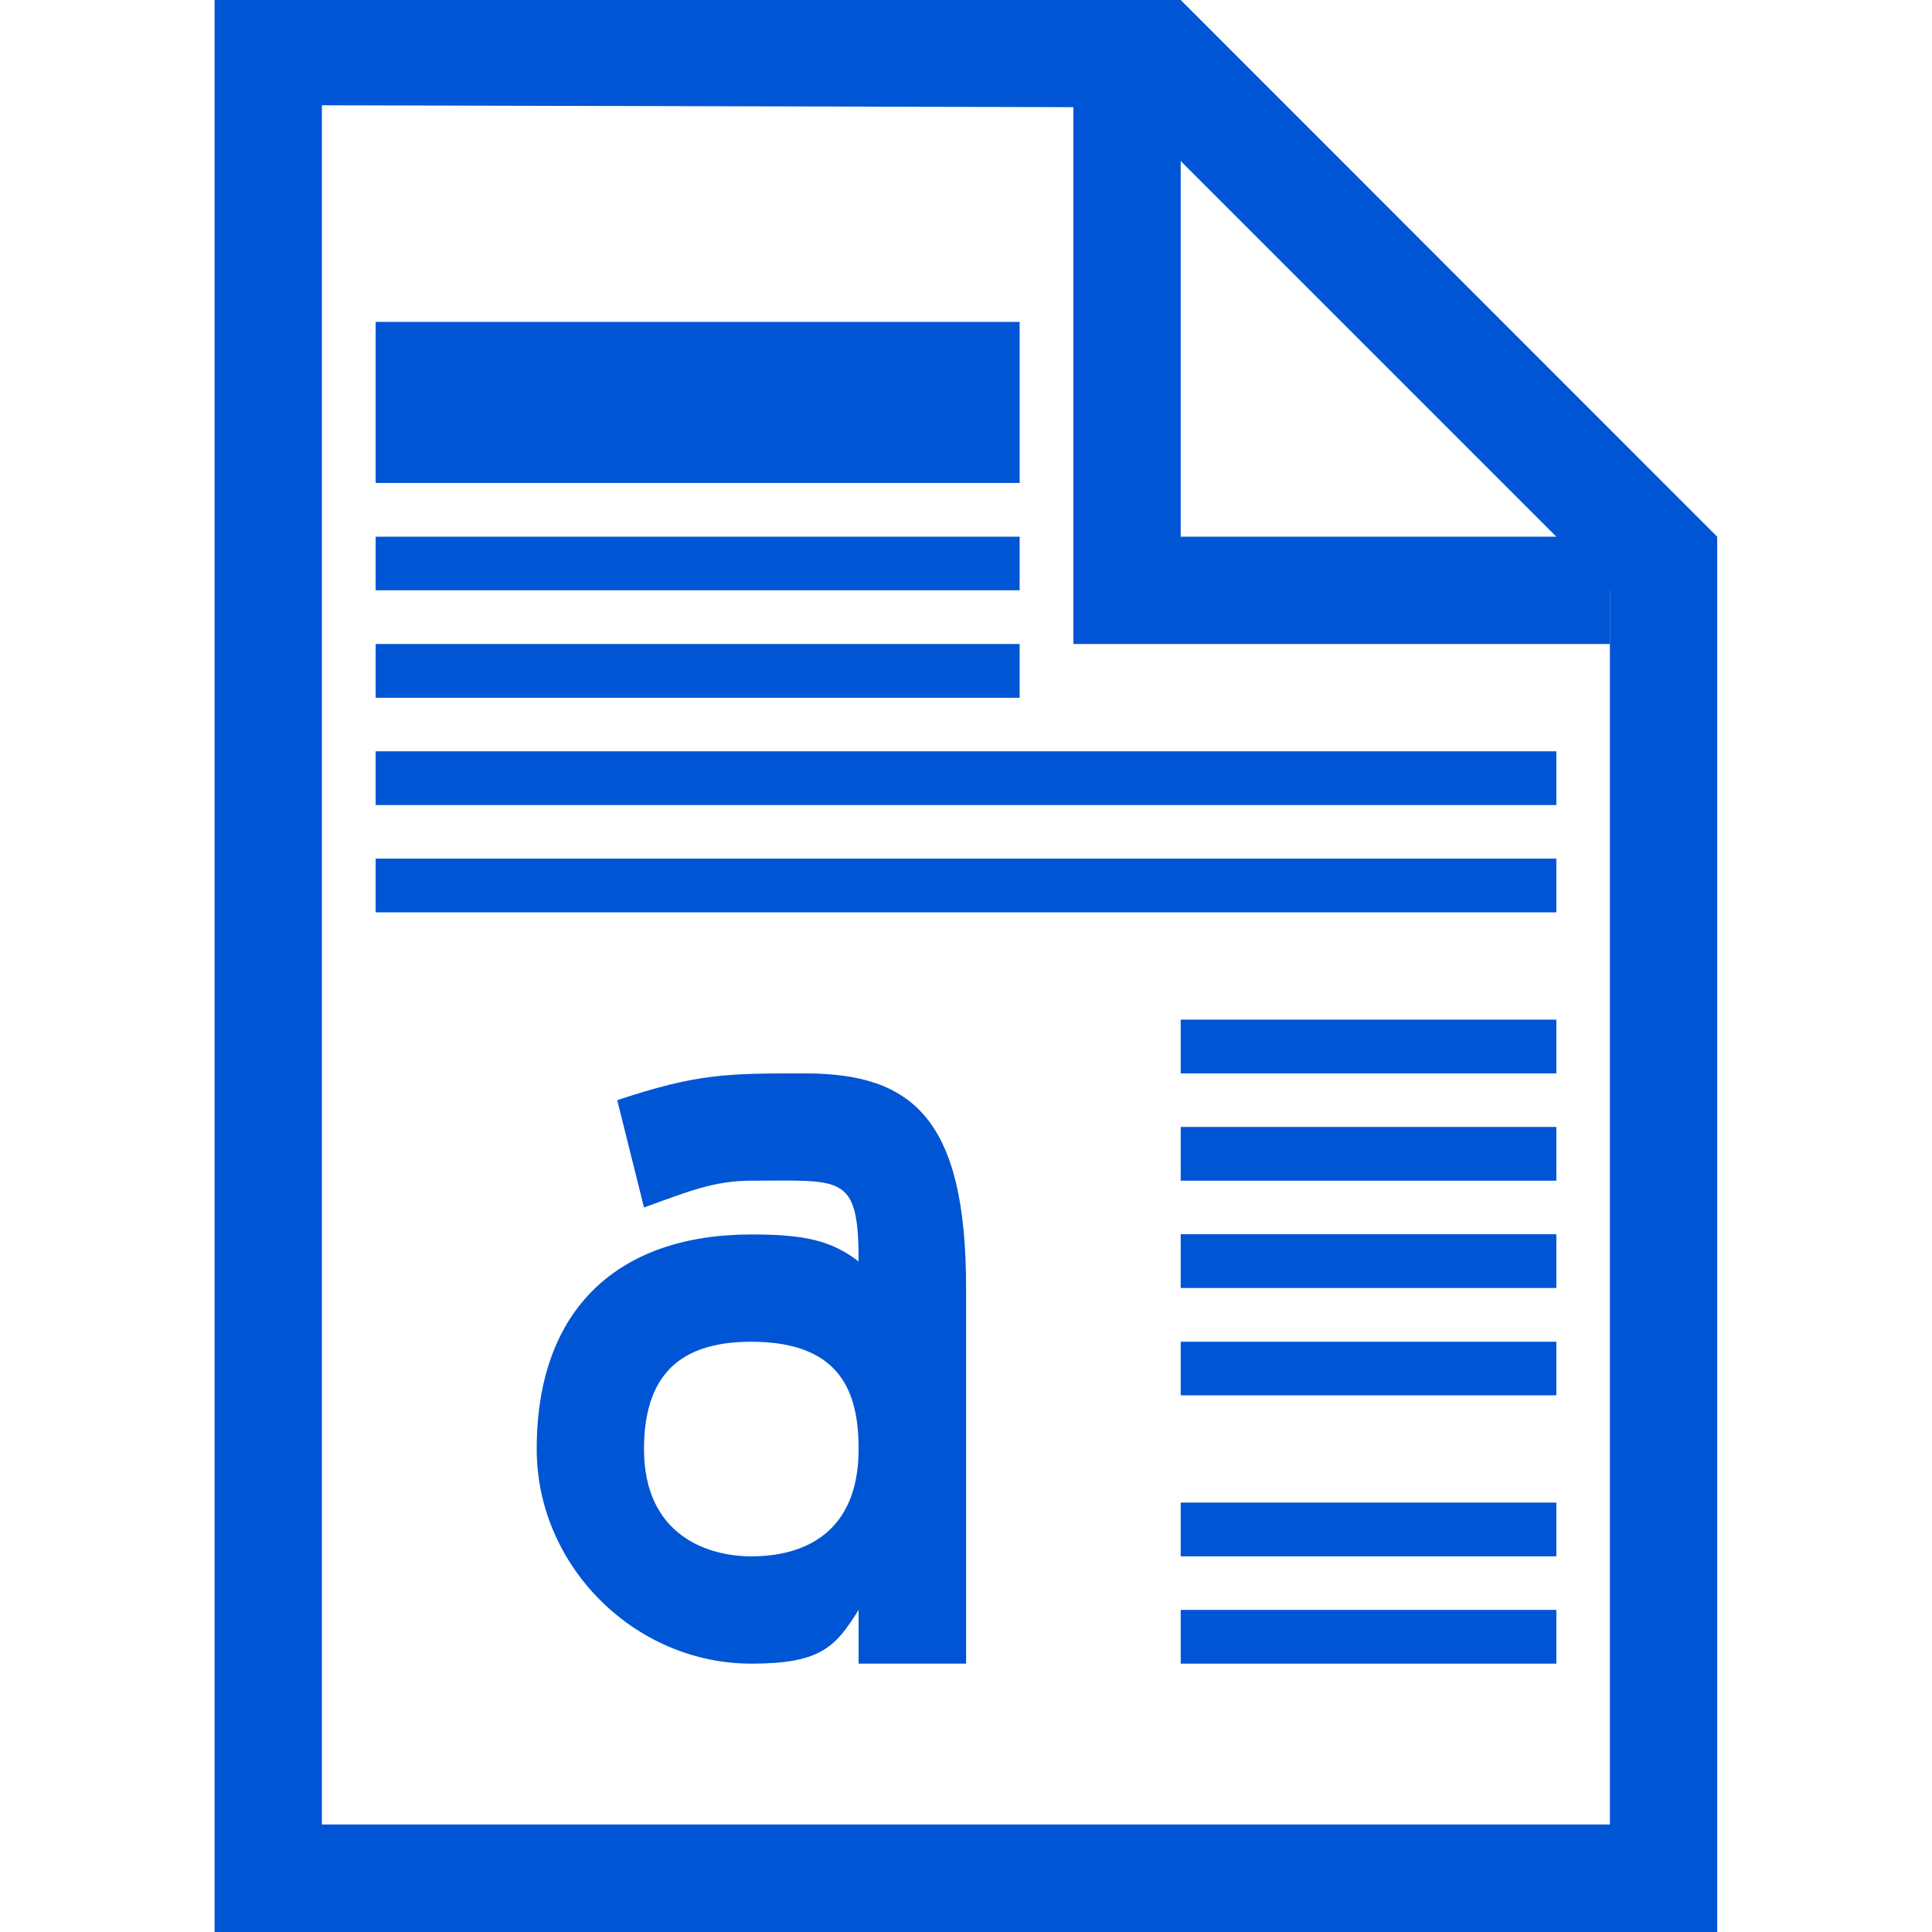
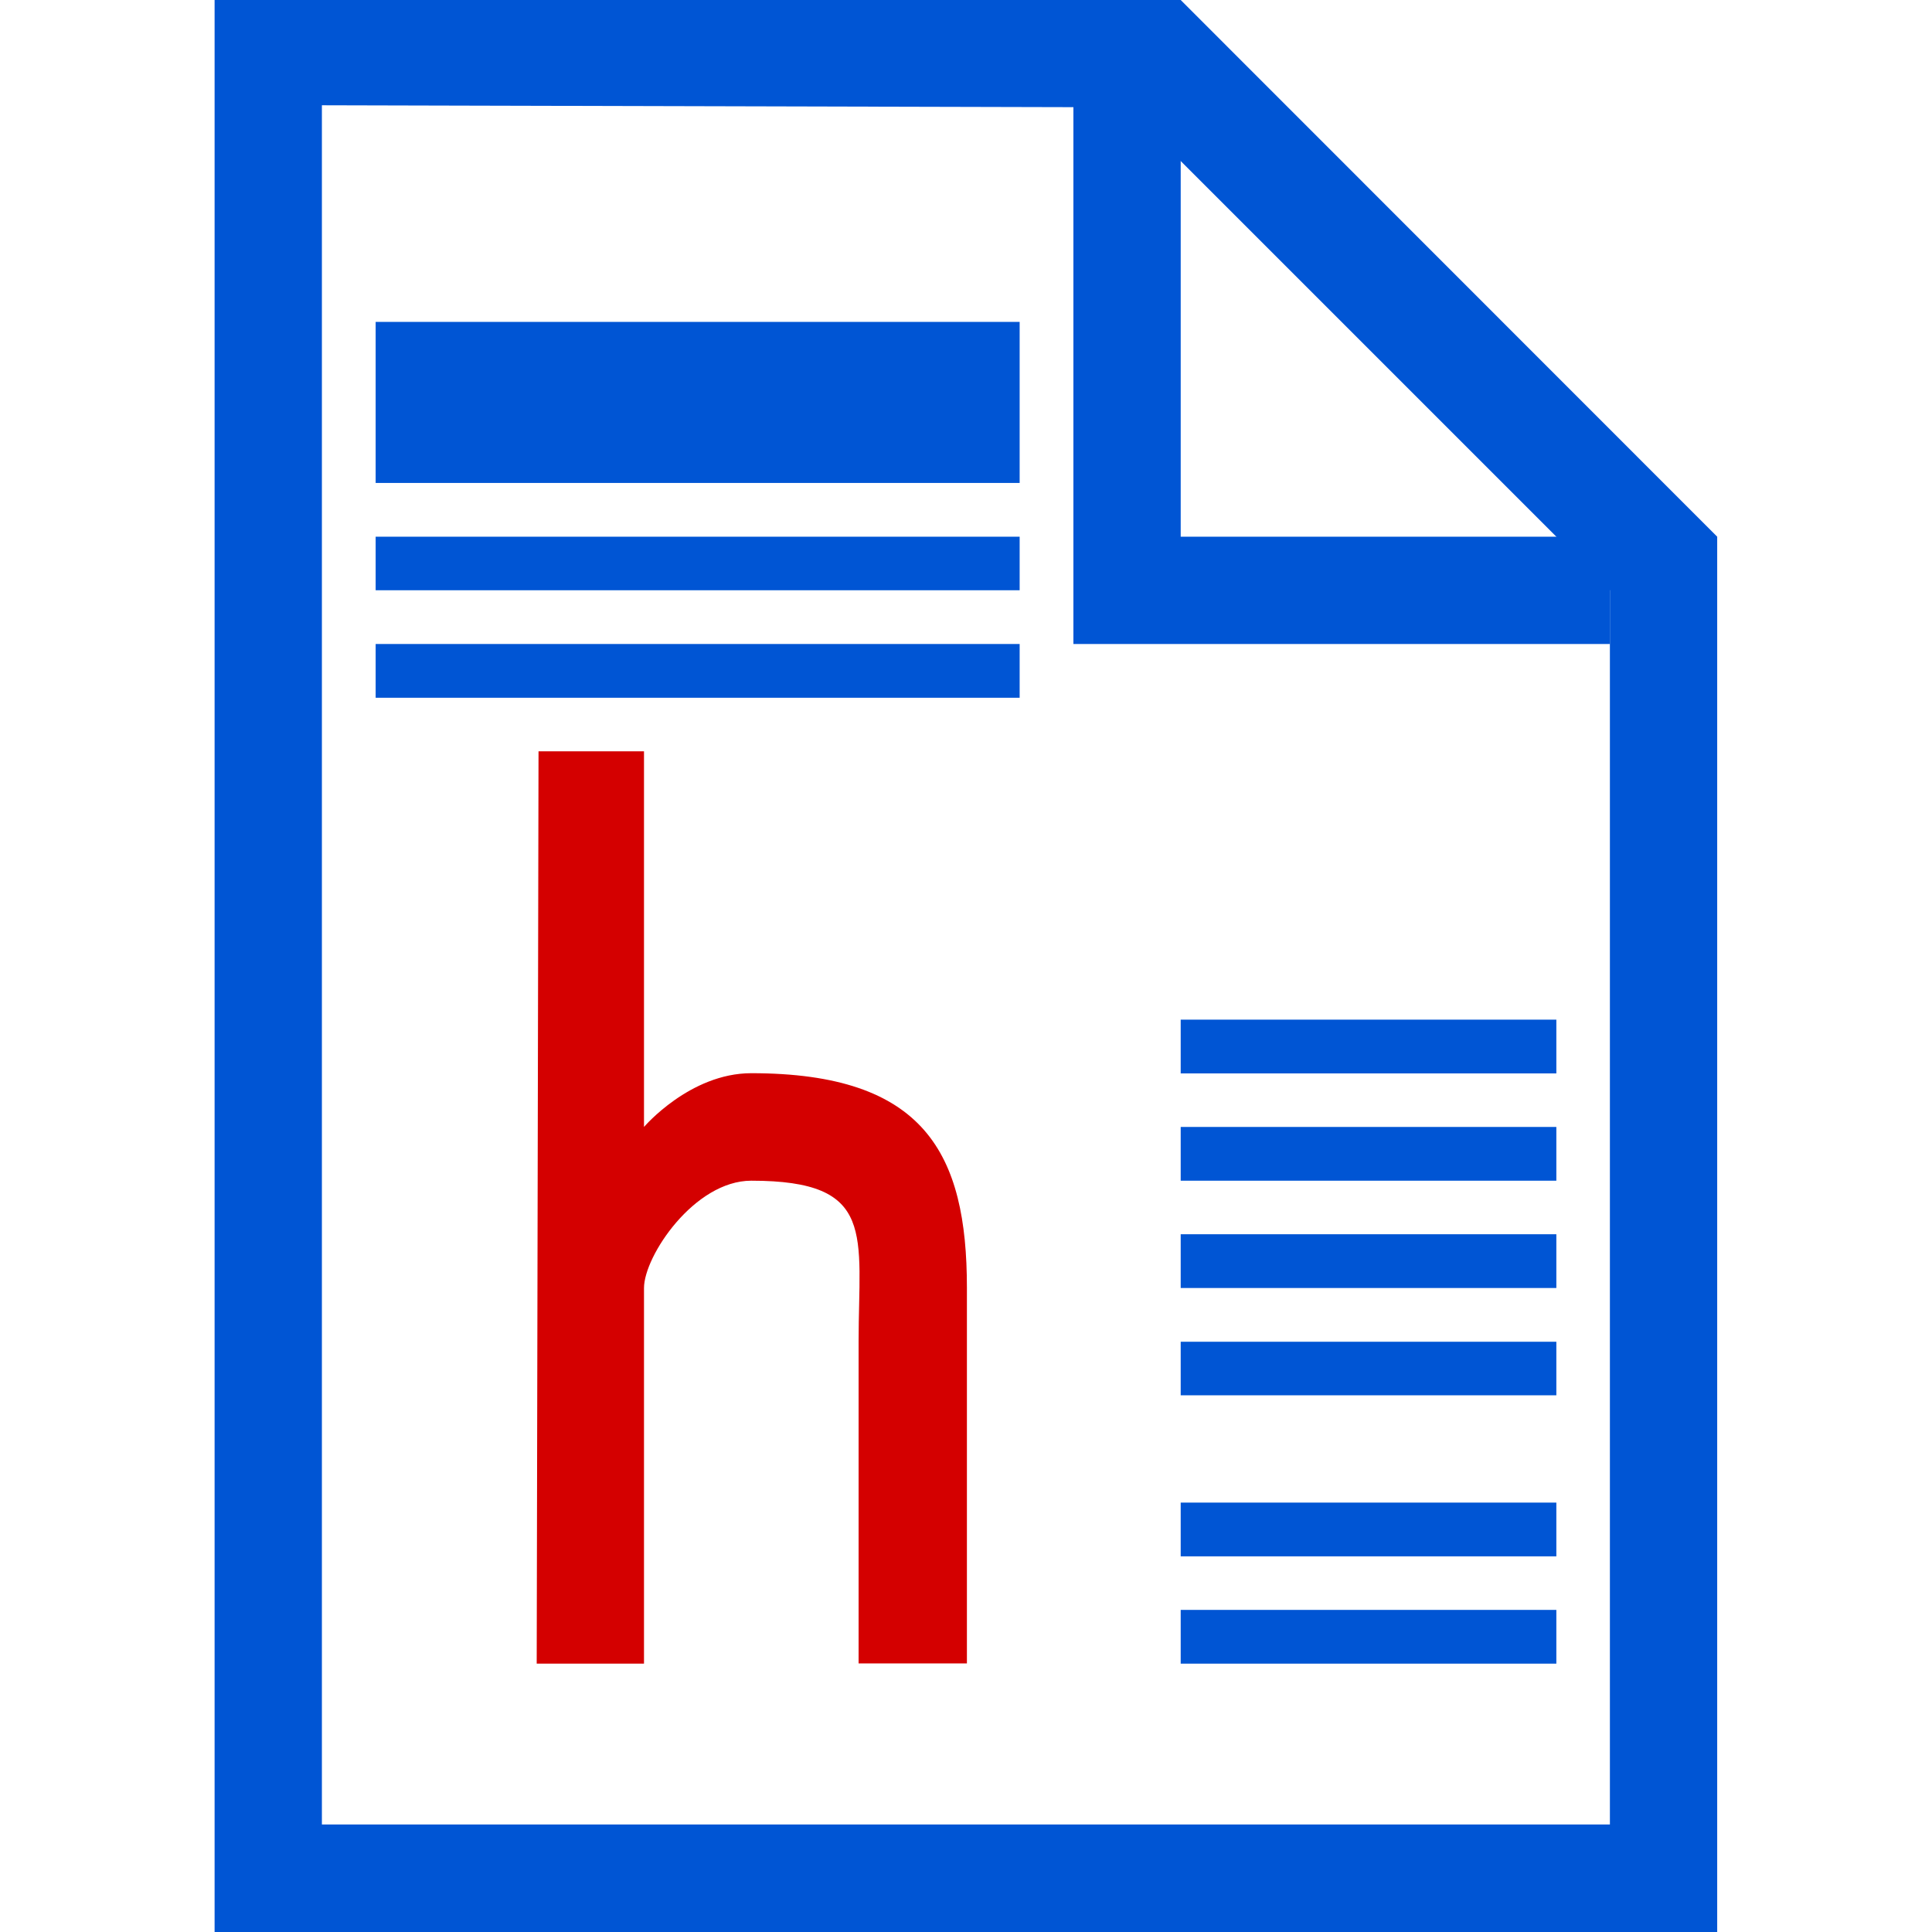
<svg xmlns="http://www.w3.org/2000/svg" width="36" height="36" viewBox="0 0 9.525 9.525" version="1.1" id="svg1">
  <defs id="defs1" />
  <g id="layer1">
    <path id="rect1" style="fill:#0055d4;fill-rule:evenodd;stroke-width:0.133;stroke-linecap:round;paint-order:stroke fill markers" d="m 1.058,0 v 9.525 h 7.408 l -2e-7,-6.879 L 5.821,0 Z m 0.529,0.519 3.969,0.01 2.381,2.381 3e-7,6.085 H 1.587 Z" />
    <path id="rect5" style="fill:#0055d4;fill-rule:evenodd;stroke-width:0.132;stroke-linecap:round;paint-order:stroke fill markers" d="M 5.292,0.397 V 2.646 2.778 3.175 H 7.937 V 2.646 H 5.821 V 0.397 Z" />
  </g>
  <g id="layer3" style="display:inline">
    <path id="rect6" style="fill:#0055d4;fill-rule:evenodd;stroke-width:0.166;stroke-linecap:round;paint-order:stroke fill markers" d="m 1.852,1.587 h 3.175 v 0.794 h -3.175 z" />
    <path id="rect7" style="fill:#0055d4;fill-rule:evenodd;stroke-width:0.094;stroke-linecap:round;paint-order:stroke fill markers" d="m 1.852,3.175 h 3.175 v 0.265 h -3.175 z" />
-     <path id="rect7-3-3-2-1" style="display:inline;fill:#0055d4;fill-rule:evenodd;stroke-width:0.127;stroke-linecap:round;paint-order:stroke fill markers" d="M 1.852,3.704 H 7.673 V 3.969 H 1.852 Z" />
+     <path id="rect7-3-3-2-1" style="display:none;fill:#0055d4;fill-rule:evenodd;stroke-width:0.127;stroke-linecap:round;paint-order:stroke fill markers" d="M 1.852,3.704 H 7.673 V 3.969 H 1.852 Z" />
    <path id="path3" style="display:none;fill:#0055d4;fill-rule:evenodd;stroke-width:0.071;stroke-linecap:round;paint-order:stroke fill markers" d="M 5.821,3.704 H 7.673 V 3.969 H 5.821 Z" />
    <path id="rect7-3-3-2-9-5" style="fill:#0055d4;fill-rule:evenodd;stroke-width:0.071;stroke-linecap:round;paint-order:stroke fill markers" d="M 5.821,6.615 H 7.673 V 6.879 H 5.821 Z" />
-     <path id="rect7-3-3-2-9-7-0" style="display:inline;fill:#0055d4;fill-rule:evenodd;stroke-width:0.127;stroke-linecap:round;paint-order:stroke fill markers" d="M 1.852,4.233 H 7.673 V 4.498 H 1.852 Z" />
+     <path id="rect7-3-3-2-9-7-0" style="display:none;fill:#0055d4;fill-rule:evenodd;stroke-width:0.127;stroke-linecap:round;paint-order:stroke fill markers" d="M 1.852,4.233 H 7.673 V 4.498 H 1.852 Z" />
    <path id="path2" style="display:none;fill:#0055d4;fill-rule:evenodd;stroke-width:0.071;stroke-linecap:round;paint-order:stroke fill markers" d="M 5.821,4.233 H 7.673 V 4.498 H 5.821 Z" />
    <path id="rect7-3-3-2-9-7-4" style="fill:#0055d4;fill-rule:evenodd;stroke-width:0.071;stroke-linecap:round;paint-order:stroke fill markers" d="M 5.821,5.027 H 7.673 V 5.292 H 5.821 Z" />
    <path id="rect7-3-3-2-9-7-2" style="fill:#0055d4;fill-rule:evenodd;stroke-width:0.071;stroke-linecap:round;paint-order:stroke fill markers" d="M 5.821,5.556 H 7.673 V 5.821 H 5.821 Z" />
    <path id="rect7-3-3-2-9-7-1" style="fill:#0055d4;fill-rule:evenodd;stroke-width:0.071;stroke-linecap:round;paint-order:stroke fill markers" d="M 5.821,6.085 H 7.673 V 6.35 H 5.821 Z" />
    <path id="rect7-2" style="fill:#0055d4;fill-rule:evenodd;stroke-width:0.094;stroke-linecap:round;paint-order:stroke fill markers" d="M 1.852,2.646 H 5.027 V 2.91 H 1.852 Z" />
    <path id="rect7-3-3-2-9-5-9" style="fill:#0055d4;fill-rule:evenodd;stroke-width:0.071;stroke-linecap:round;paint-order:stroke fill markers" d="M 5.821,7.408 H 7.673 V 7.673 H 5.821 Z" />
    <path id="rect7-3-3-2-9-5-5" style="fill:#0055d4;fill-rule:evenodd;stroke-width:0.071;stroke-linecap:round;paint-order:stroke fill markers" d="M 5.821,7.937 H 7.673 V 8.202 H 5.821 Z" />
  </g>
  <g id="layer2" style="display:inline">
    <path d="m 3.175,3.704 v 1.852 c 0,0 0.226,-0.265 0.529,-0.265 0.856,1e-7 1.063,0.397 1.063,1.058 l 2e-7,1.852 H 4.233 V 6.615 c 0,-0.529 0.091,-0.794 -0.529,-0.794 -0.281,0 -0.529,0.372 -0.529,0.529 v 1.852 H 2.646 l 0.009,-4.498 z" id="text7" style="font-weight:bold;font-size:4.586px;font-family:Arial;-inkscape-font-specification:'Arial Bold';display:none;fill:#0055d4;fill-rule:evenodd;stroke-width:0.157;stroke-linecap:round;paint-order:stroke fill markers" aria-label="h" />
    <path d="m 4.238,3.704 c 0,0 1.262e-4,1.455 0,1.852 C 4.169,5.42 4.04,5.292 3.709,5.292 c -0.794,0 -1.058,0.682 -1.063,1.058 0,0 0.004,0.529 -10e-8,0.794 0.004,0.484 0.004,1.058 1.063,1.058 0.142,-0.023 0.393,-1e-7 0.529,-0.265 V 7.144 c 0,0 0,0.529 -0.529,0.529 -0.387,0 -0.533,-0.265 -0.529,-0.529 l -2e-7,-0.794 c -10e-8,-0.23 0.159,-0.529 0.529,-0.529 0.397,3e-7 0.529,0.31 0.529,0.529 v 0.794 1.058 h 0.529 l -0.009,-4.498 z" id="path4" style="font-weight:bold;font-size:4.586px;font-family:Arial;-inkscape-font-specification:'Arial Bold';display:none;fill:#0055d4;fill-rule:evenodd;stroke-width:0.157;stroke-linecap:round;paint-order:stroke fill markers" aria-label="h" />
    <path d="m 2.122,5.556 0.524,-3e-7 -10e-8,0.265 c 0.077,-0.198 0.265,-0.265 0.529,-0.265 0.245,3e-7 0.567,0.061 0.661,0.265 0.132,-0.194 0.177,-0.265 0.661,-0.265 0.409,0 0.794,0.365 0.794,0.992 v 1.654 l -0.529,-3e-7 V 6.615 c 0,-0.194 -0.058,-0.529 -0.397,-0.529 -0.252,0 -0.397,0.143 -0.397,0.529 l -1e-7,1.587 H 3.44 V 6.615 c 0,-0.392 -0.153,-0.529 -0.397,-0.529 -0.244,0 -0.397,0.133 -0.397,0.529 v 1.587 l -0.529,1e-7 z" id="text8" style="font-weight:bold;font-size:4.586px;font-family:Arial;-inkscape-font-specification:'Arial Bold';display:none;fill:#0055d4;fill-rule:evenodd;stroke-width:0.131;stroke-linecap:round;paint-order:stroke fill markers" aria-label="m" />
    <path d="M 3.175,8.202 H 2.646 V 5.292 l 0.529,2e-7 -10e-8,0.265 C 3.315,5.353 3.515,5.292 3.704,5.292 c 0.713,0 0.794,0.204 1.058,0.529 L 4.233,6.085 C 4.169,5.931 4.081,5.821 3.704,5.821 3.44,5.821 3.258,6.085 3.175,6.35 Z" id="text9" style="font-weight:bold;font-size:4.586px;font-family:Arial;-inkscape-font-specification:'Arial Bold';display:none;fill:#0055d4;fill-rule:evenodd;stroke-width:0.162;stroke-linecap:round;paint-order:stroke fill markers" aria-label="r" />
    <path d="m 2.646,7.345 c 0,0 0.372,-0.089 0.529,-0.113 0.094,0.269 0.231,0.441 0.529,0.441 0.351,-3e-7 0.529,-0.148 0.529,-0.406 0,-0.388 -0.494,-0.347 -0.794,-0.388 -0.207,0 -0.793,-0.196 -0.794,-0.794 -2.285e-4,-0.209 0.143,-0.794 1.058,-0.794 0.418,10e-8 0.794,0.109 0.963,0.529 L 4.242,6.085 C 4.122,5.821 3.911,5.821 3.704,5.821 c -0.221,0 -0.529,-0.048 -0.529,0.265 0,0.199 0.306,0.265 0.529,0.265 0.75,0.078 1.058,0.265 1.058,0.919 0,0.294 -0.139,0.933 -1.058,0.933 -0.382,0 -0.865,-0.13 -1.058,-0.857 z" id="text10" style="font-weight:bold;font-size:4.586px;font-family:Arial;-inkscape-font-specification:'Arial Bold';display:none;fill:#0055d4;fill-rule:evenodd;stroke-width:0.14;stroke-linecap:round;paint-order:stroke fill markers" aria-label="s" />
-     <path d="M 3.175,5.953 3.043,5.424 C 3.44,5.292 3.584,5.292 3.969,5.292 c 0.529,0 0.794,0.223 0.794,1.058 V 8.202 H 4.233 v -0.265 c -0.115,0.185 -0.189,0.265 -0.529,0.265 -0.574,-1e-7 -1.058,-0.48 -1.058,-1.058 0,-0.697 0.408,-1.058 1.058,-1.058 0.265,0 0.394,0.03 0.529,0.133 0,-0.433 -0.078,-0.398 -0.529,-0.398 -0.182,0 -0.305,0.051 -0.529,0.132 z M 3.704,6.615 c -0.312,0 -0.529,0.127 -0.529,0.529 0,0.427 0.316,0.529 0.529,0.529 0.265,0 0.529,-0.119 0.529,-0.529 0,-0.265 -0.076,-0.529 -0.529,-0.529 z" id="text12" style="font-weight:bold;font-size:4.586px;font-family:Arial;-inkscape-font-specification:'Arial Bold';display:inline;fill:#0055d4;fill-rule:evenodd;stroke-width:0.139;stroke-linecap:round;paint-order:stroke fill markers" aria-label="a" />
+     <path d="M 3.175,5.953 3.043,5.424 C 3.44,5.292 3.584,5.292 3.969,5.292 c 0.529,0 0.794,0.223 0.794,1.058 V 8.202 H 4.233 v -0.265 c -0.115,0.185 -0.189,0.265 -0.529,0.265 -0.574,-1e-7 -1.058,-0.48 -1.058,-1.058 0,-0.697 0.408,-1.058 1.058,-1.058 0.265,0 0.394,0.03 0.529,0.133 0,-0.433 -0.078,-0.398 -0.529,-0.398 -0.182,0 -0.305,0.051 -0.529,0.132 z M 3.704,6.615 c -0.312,0 -0.529,0.127 -0.529,0.529 0,0.427 0.316,0.529 0.529,0.529 0.265,0 0.529,-0.119 0.529,-0.529 0,-0.265 -0.076,-0.529 -0.529,-0.529 z" id="text12" style="font-weight:bold;font-size:4.586px;font-family:Arial;-inkscape-font-specification:'Arial Bold';display:none;fill:#0055d4;fill-rule:evenodd;stroke-width:0.139;stroke-linecap:round;paint-order:stroke fill markers" aria-label="a" />
+     <path d="M 3.175,5.953 3.043,5.424 C 3.44,5.292 3.584,5.292 3.969,5.292 c 0.529,0 0.794,0.223 0.794,1.058 V 8.202 H 4.233 v -0.265 c -0.115,0.185 -0.189,0.265 -0.529,0.265 -0.574,-1e-7 -1.058,-0.48 -1.058,-1.058 0,-0.697 0.408,-1.058 1.058,-1.058 0.265,0 0.394,0.03 0.529,0.133 0,-0.433 -0.078,-0.398 -0.529,-0.398 -0.182,0 -0.305,0.051 -0.529,0.132 z M 3.704,6.615 c -0.312,0 -0.529,0.127 -0.529,0.529 0,0.427 0.316,0.529 0.529,0.529 0.265,0 0.529,-0.119 0.529,-0.529 0,-0.265 -0.076,-0.529 -0.529,-0.529 z" id="path1" style="font-weight:bold;font-size:4.586px;font-family:Arial;-inkscape-font-specification:'Arial Bold';display:none;fill:#d40000;fill-rule:evenodd;stroke-width:0.139;stroke-linecap:round;paint-order:stroke fill markers" aria-label="a" />
+     <path d="m 2.646,7.345 c 0,0 0.372,-0.089 0.529,-0.113 0.094,0.269 0.231,0.441 0.529,0.441 0.351,-3e-7 0.529,-0.148 0.529,-0.406 0,-0.388 -0.494,-0.347 -0.794,-0.388 -0.207,0 -0.793,-0.196 -0.794,-0.794 -2.285e-4,-0.209 0.143,-0.794 1.058,-0.794 0.418,10e-8 0.794,0.109 0.963,0.529 L 4.242,6.085 C 4.122,5.821 3.911,5.821 3.704,5.821 c -0.221,0 -0.529,-0.048 -0.529,0.265 0,0.199 0.306,0.265 0.529,0.265 0.75,0.078 1.058,0.265 1.058,0.919 0,0.294 -0.139,0.933 -1.058,0.933 -0.382,0 -0.865,-0.13 -1.058,-0.857 z" id="path5" style="font-weight:bold;font-size:4.586px;font-family:Arial;-inkscape-font-specification:'Arial Bold';display:none;fill:#d40000;fill-rule:evenodd;stroke-width:0.14;stroke-linecap:round;paint-order:stroke fill markers" aria-label="s" />
+     <path d="M 3.175,8.202 H 2.646 V 5.292 l 0.529,2e-7 -10e-8,0.265 C 3.315,5.353 3.515,5.292 3.704,5.292 c 0.713,0 0.794,0.204 1.058,0.529 L 4.233,6.085 C 4.169,5.931 4.081,5.821 3.704,5.821 3.44,5.821 3.258,6.085 3.175,6.35 Z" id="path6" style="font-weight:bold;font-size:4.586px;font-family:Arial;-inkscape-font-specification:'Arial Bold';display:none;fill:#d40000;fill-rule:evenodd;stroke-width:0.162;stroke-linecap:round;paint-order:stroke fill markers" aria-label="r" />
+     <path d="m 2.122,5.556 0.524,-3e-7 -10e-8,0.265 c 0.077,-0.198 0.265,-0.265 0.529,-0.265 0.245,3e-7 0.567,0.061 0.661,0.265 0.132,-0.194 0.177,-0.265 0.661,-0.265 0.409,0 0.794,0.365 0.794,0.992 v 1.654 l -0.529,-3e-7 V 6.615 c 0,-0.194 -0.058,-0.529 -0.397,-0.529 -0.252,0 -0.397,0.143 -0.397,0.529 l -1e-7,1.587 H 3.44 V 6.615 c 0,-0.392 -0.153,-0.529 -0.397,-0.529 -0.244,0 -0.397,0.133 -0.397,0.529 v 1.587 l -0.529,1e-7 z" id="path7" style="font-weight:bold;font-size:4.586px;font-family:Arial;-inkscape-font-specification:'Arial Bold';display:none;fill:#d40000;fill-rule:evenodd;stroke-width:0.131;stroke-linecap:round;paint-order:stroke fill markers" aria-label="m" />
+     <path d="m 4.238,3.704 c 0,0 1.262e-4,1.455 0,1.852 C 4.169,5.42 4.04,5.292 3.709,5.292 c -0.794,0 -1.058,0.682 -1.063,1.058 0,0 0.004,0.529 -10e-8,0.794 0.004,0.484 0.004,1.058 1.063,1.058 0.142,-0.023 0.393,-1e-7 0.529,-0.265 V 7.144 c 0,0 0,0.529 -0.529,0.529 -0.387,0 -0.533,-0.265 -0.529,-0.529 l -2e-7,-0.794 c -10e-8,-0.23 0.159,-0.529 0.529,-0.529 0.397,3e-7 0.529,0.31 0.529,0.529 v 0.794 1.058 h 0.529 l -0.009,-4.498 z" id="path8" style="font-weight:bold;font-size:4.586px;font-family:Arial;-inkscape-font-specification:'Arial Bold';display:none;fill:#d40000;fill-rule:evenodd;stroke-width:0.157;stroke-linecap:round;paint-order:stroke fill markers" aria-label="h" />
+     <path d="m 3.175,3.704 v 1.852 c 0,0 0.226,-0.265 0.529,-0.265 0.856,1e-7 1.063,0.397 1.063,1.058 l 2e-7,1.852 H 4.233 V 6.615 c 0,-0.529 0.091,-0.794 -0.529,-0.794 -0.281,0 -0.529,0.372 -0.529,0.529 v 1.852 H 2.646 l 0.009,-4.498 z" id="path9" style="font-weight:bold;font-size:4.586px;font-family:Arial;-inkscape-font-specification:'Arial Bold';display:inline;fill:#d40000;fill-rule:evenodd;stroke-width:0.157;stroke-linecap:round;paint-order:stroke fill markers" aria-label="h" />
  </g>
</svg>
